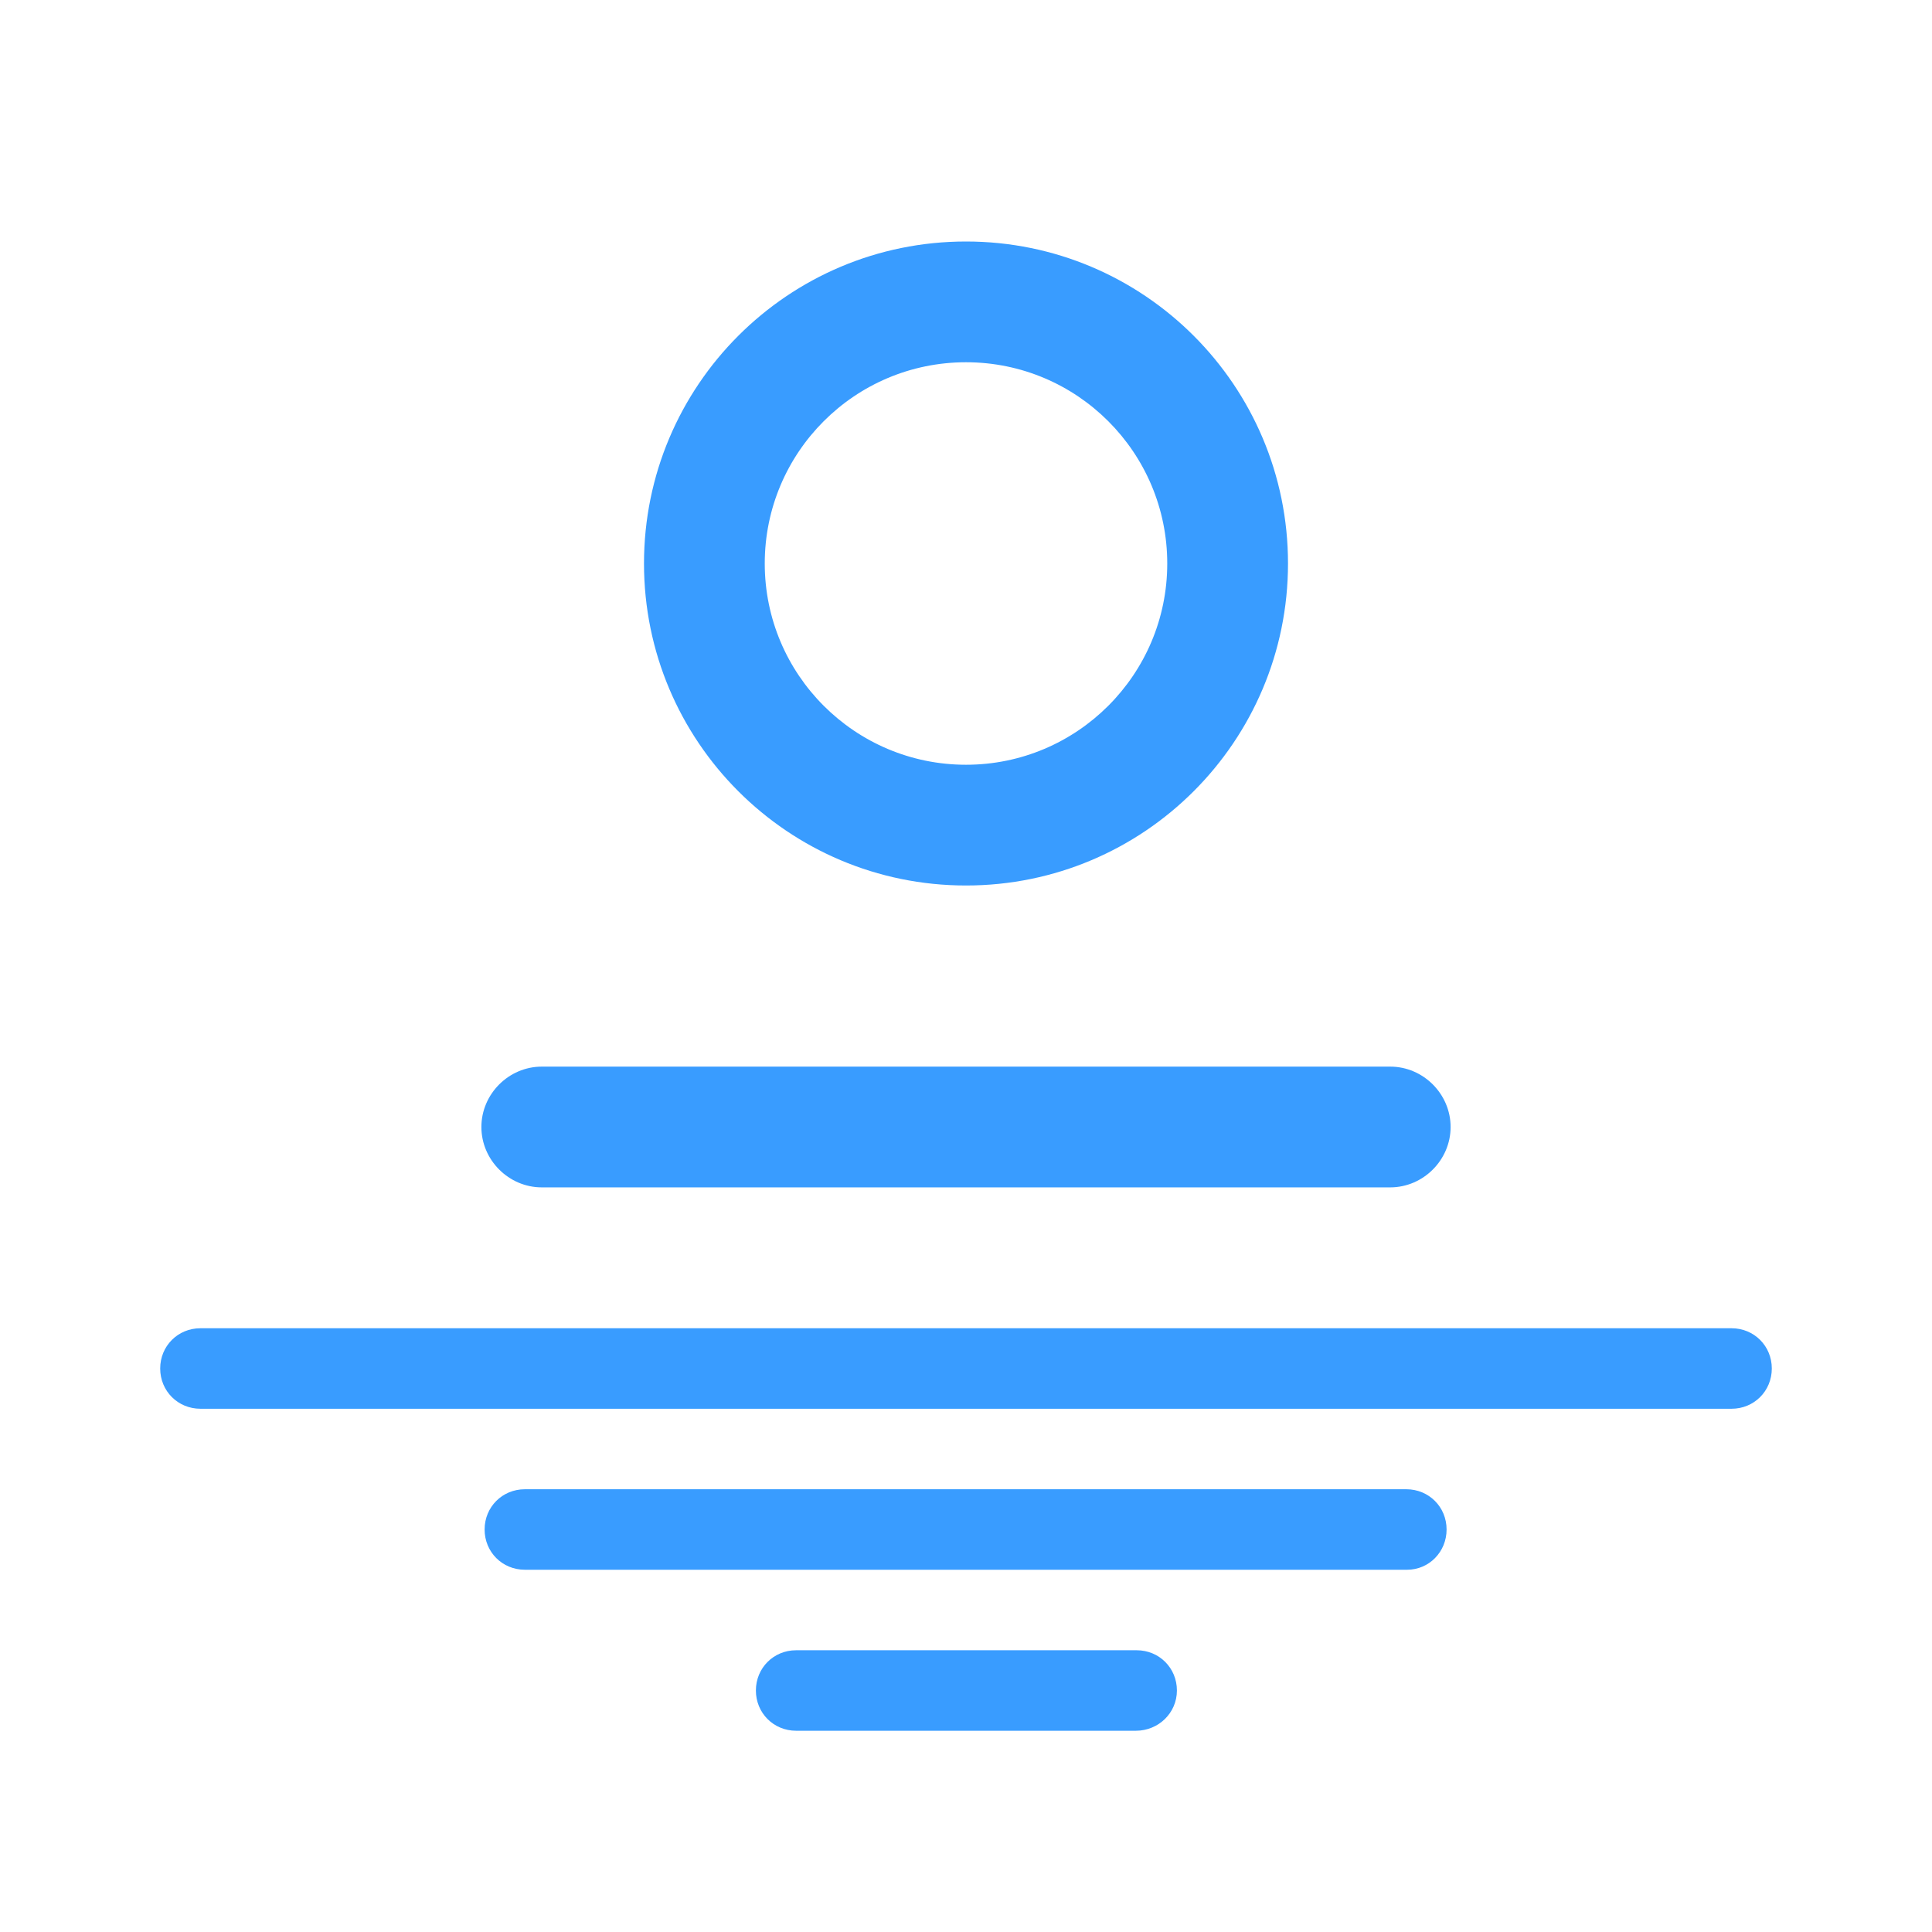
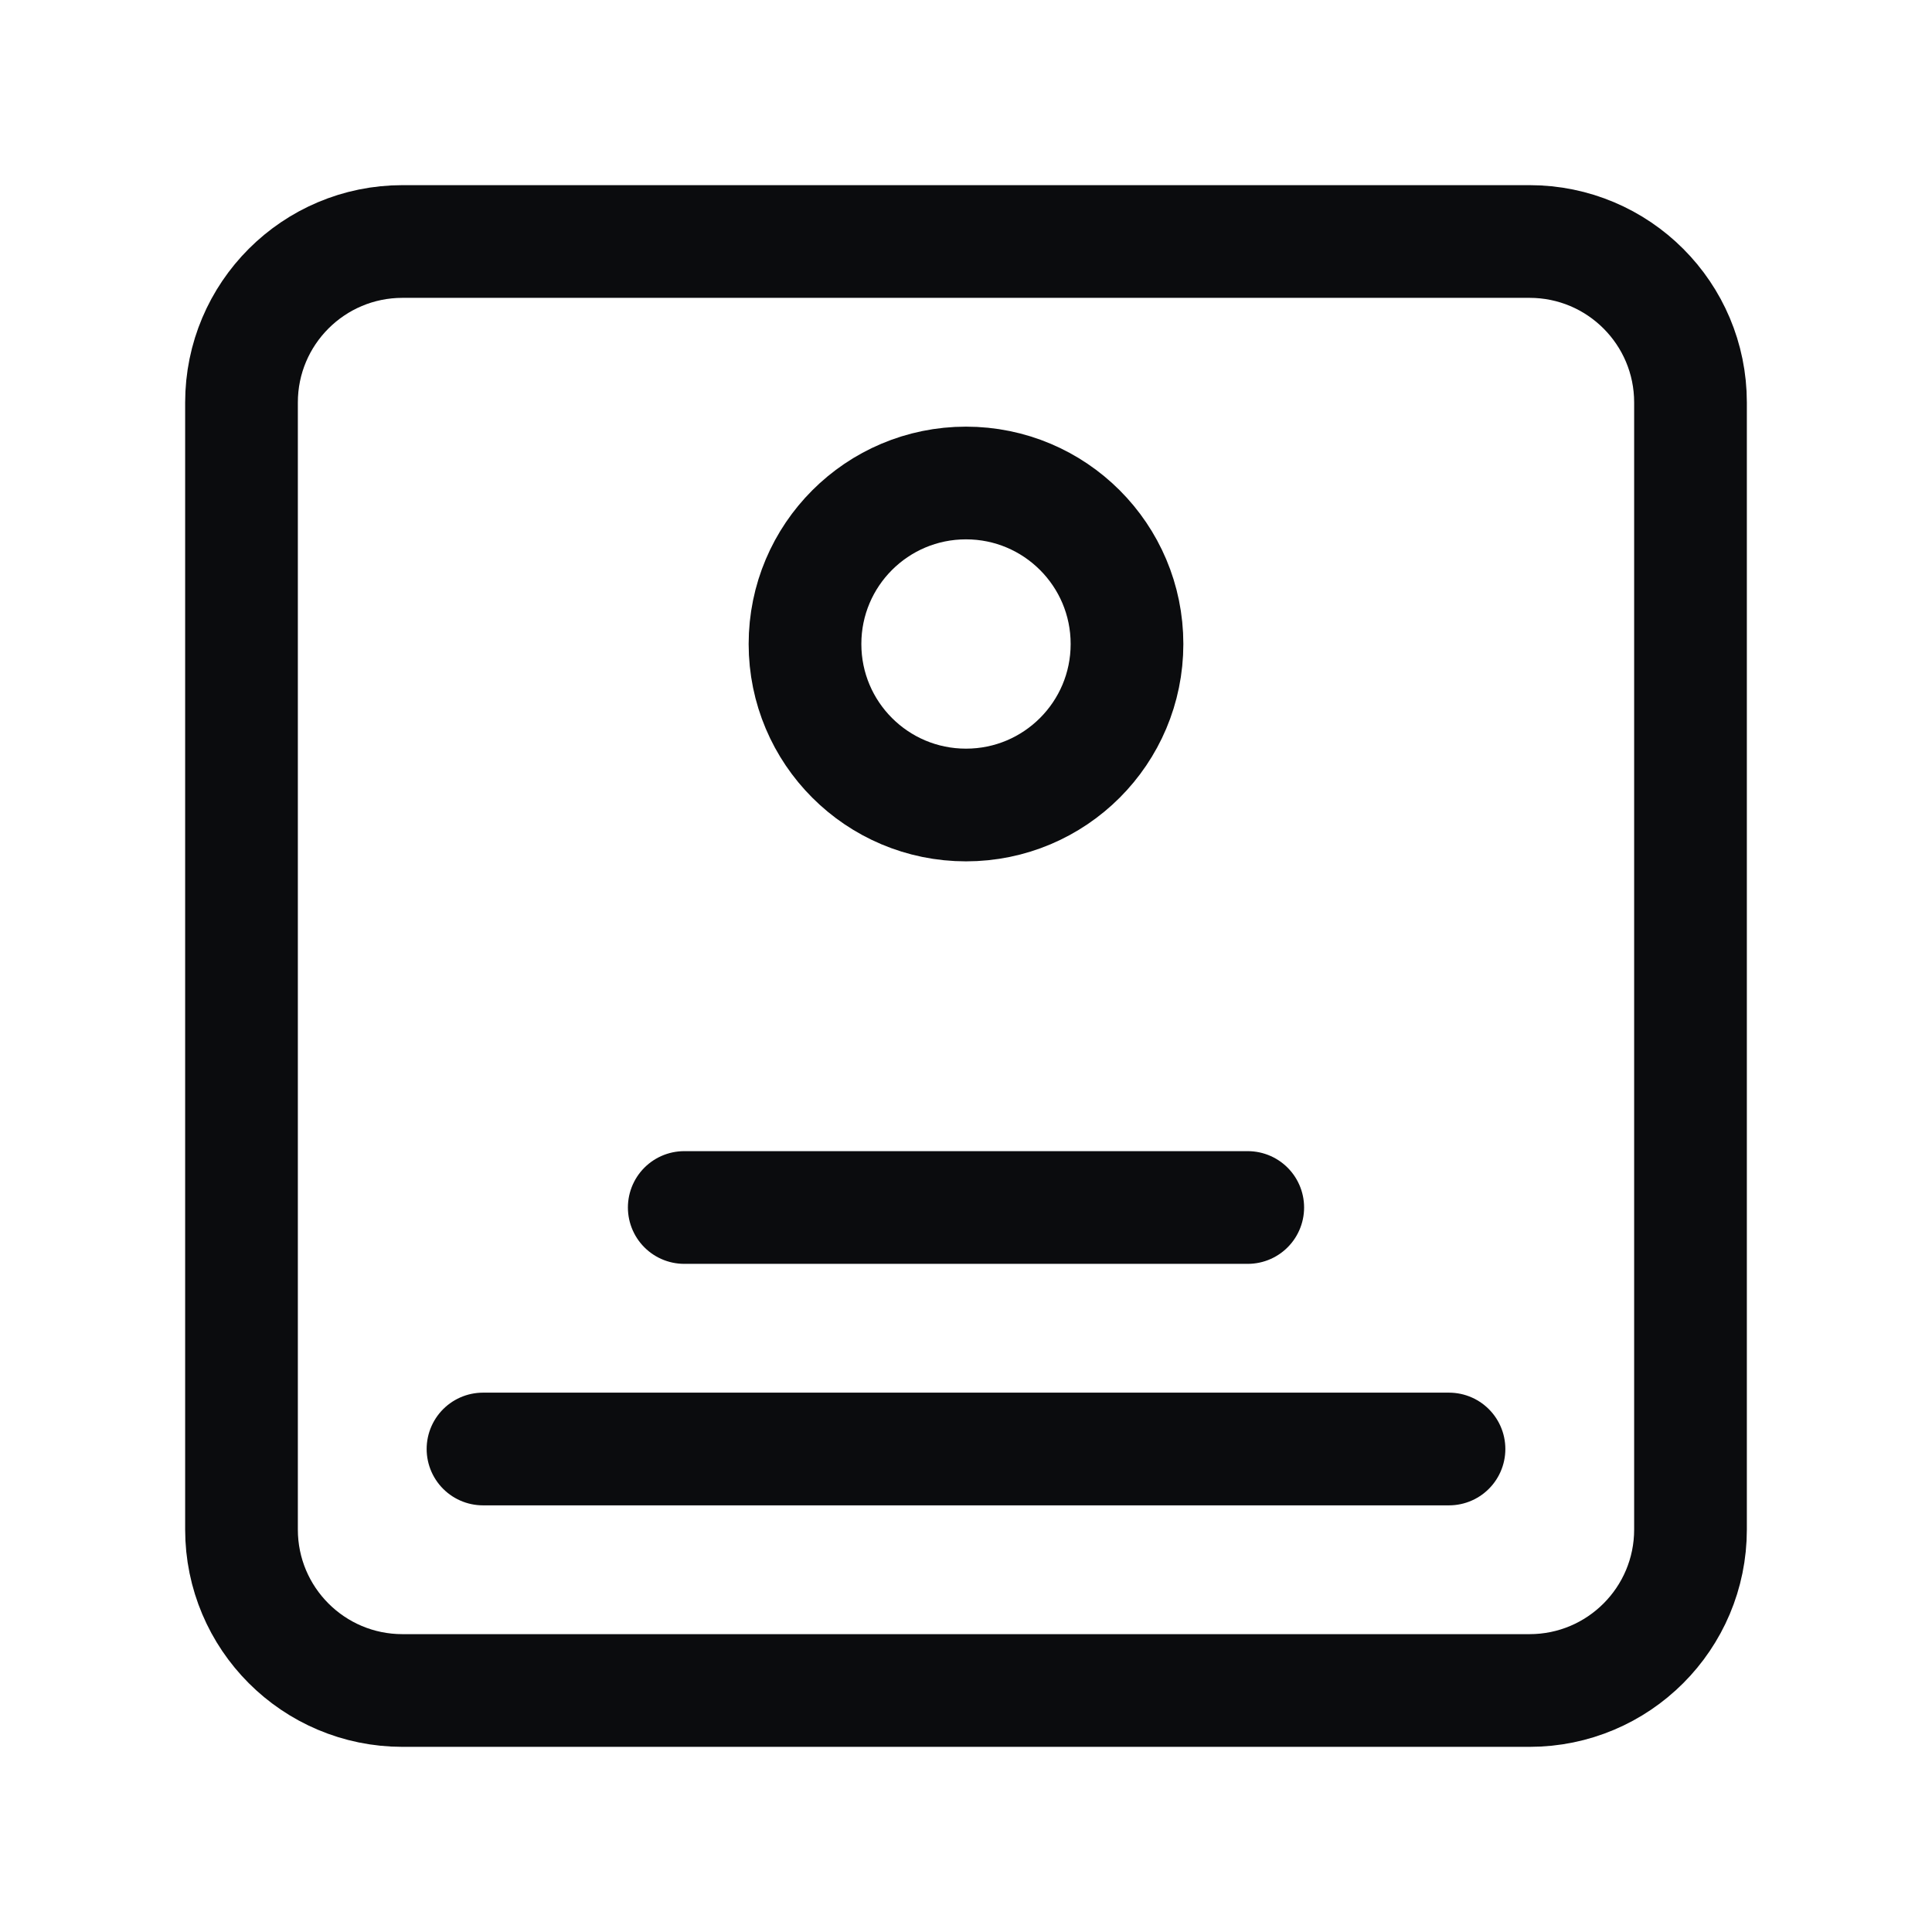
- <svg xmlns="http://www.w3.org/2000/svg" version="1.1" id="Layer_1" x="0px" y="0px" viewBox="0 0 24 24" style="enable-background:new 0 0 24 24;" xml:space="preserve">
-   <style type="text/css">
- 	.st0{fill:#399CFF;}
- </style>
-   <g>
-     <g>
-       <path class="st0" d="M12,4.5c1.38,0,2.5,1.12,2.5,2.5S13.38,9.5,12,9.5S9.5,8.38,9.5,7S10.62,4.5,12,4.5 M12,3C9.79,3,8,4.79,8,7    s1.79,4,4,4s4-1.79,4-4S14.21,3,12,3L12,3z" />
-     </g>
-     <g>
-       <path class="st0" d="M17.27,14.75H6.73c-0.41,0-0.75-0.34-0.75-0.75s0.34-0.75,0.75-0.75h10.54c0.41,0,0.75,0.34,0.75,0.75    S17.68,14.75,17.27,14.75z" />
-     </g>
-     <g>
-       <path class="st0" d="M21.51,17.5H2.49c-0.28,0-0.5-0.22-0.5-0.5s0.22-0.5,0.5-0.5h19.02c0.28,0,0.5,0.22,0.5,0.5    S21.79,17.5,21.51,17.5z" />
-     </g>
-     <g>
-       <path class="st0" d="M17.48,19.5H6.52c-0.28,0-0.5-0.22-0.5-0.5s0.22-0.5,0.5-0.5h10.95c0.28,0,0.5,0.22,0.5,0.5    S17.75,19.5,17.48,19.5z" />
-     </g>
-     <g>
-       <path class="st0" d="M14.11,21.5H9.89c-0.28,0-0.5-0.22-0.5-0.5s0.22-0.5,0.5-0.5h4.23c0.28,0,0.5,0.22,0.5,0.5    S14.39,21.5,14.11,21.5z" />
-     </g>
-   </g>
+ <svg xmlns="http://www.w3.org/2000/svg" width="24" height="24" viewBox="0 0 24 24" fill="none">
+   <path d="M8.5 15H15.5M6 18H18M21 5V19C21 20.105 20.105 21 19 21H5C3.895 21 3 20.105 3 19V5C3 3.895 3.895 3 5 3H19C20.105 3 21 3.895 21 5ZM12 10V10C13.105 10 14 9.105 14 8V8C14 6.895 13.105 6 12 6V6C10.895 6 10 6.895 10 8V8C10 9.105 10.895 10 12 10Z" stroke="#0B0C0E" stroke-width="1.4" stroke-linecap="round" />
</svg>
